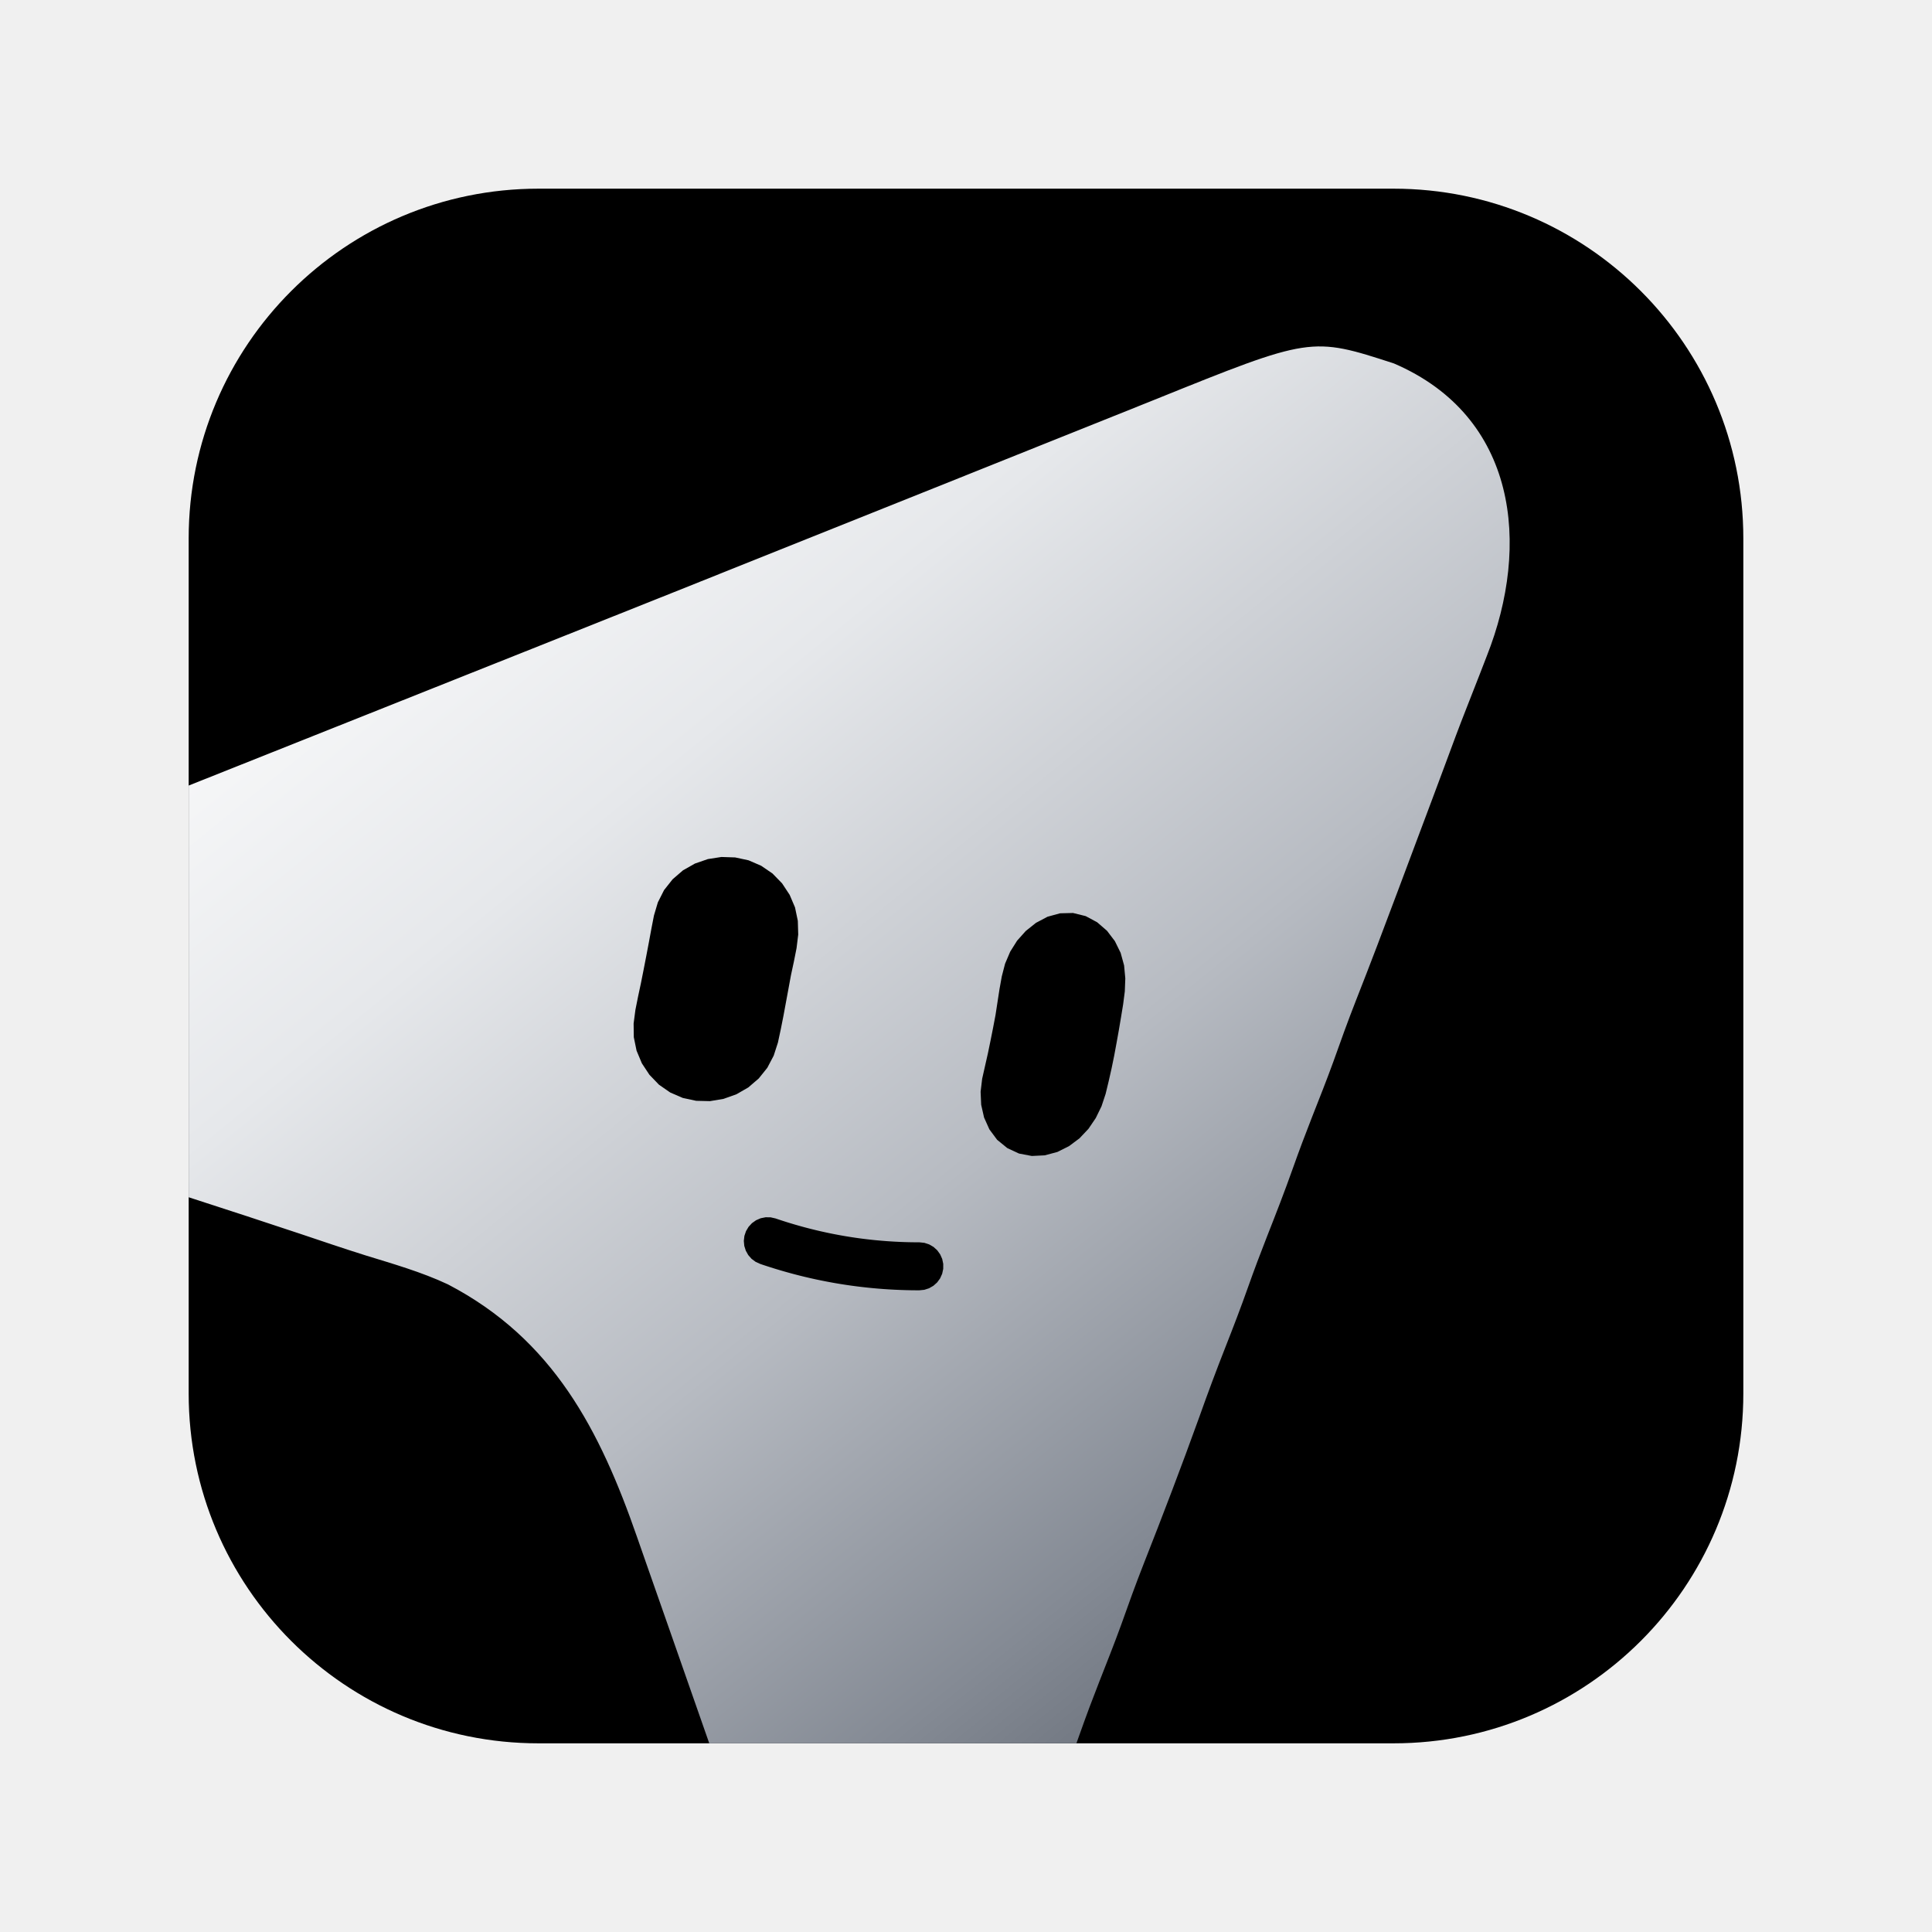
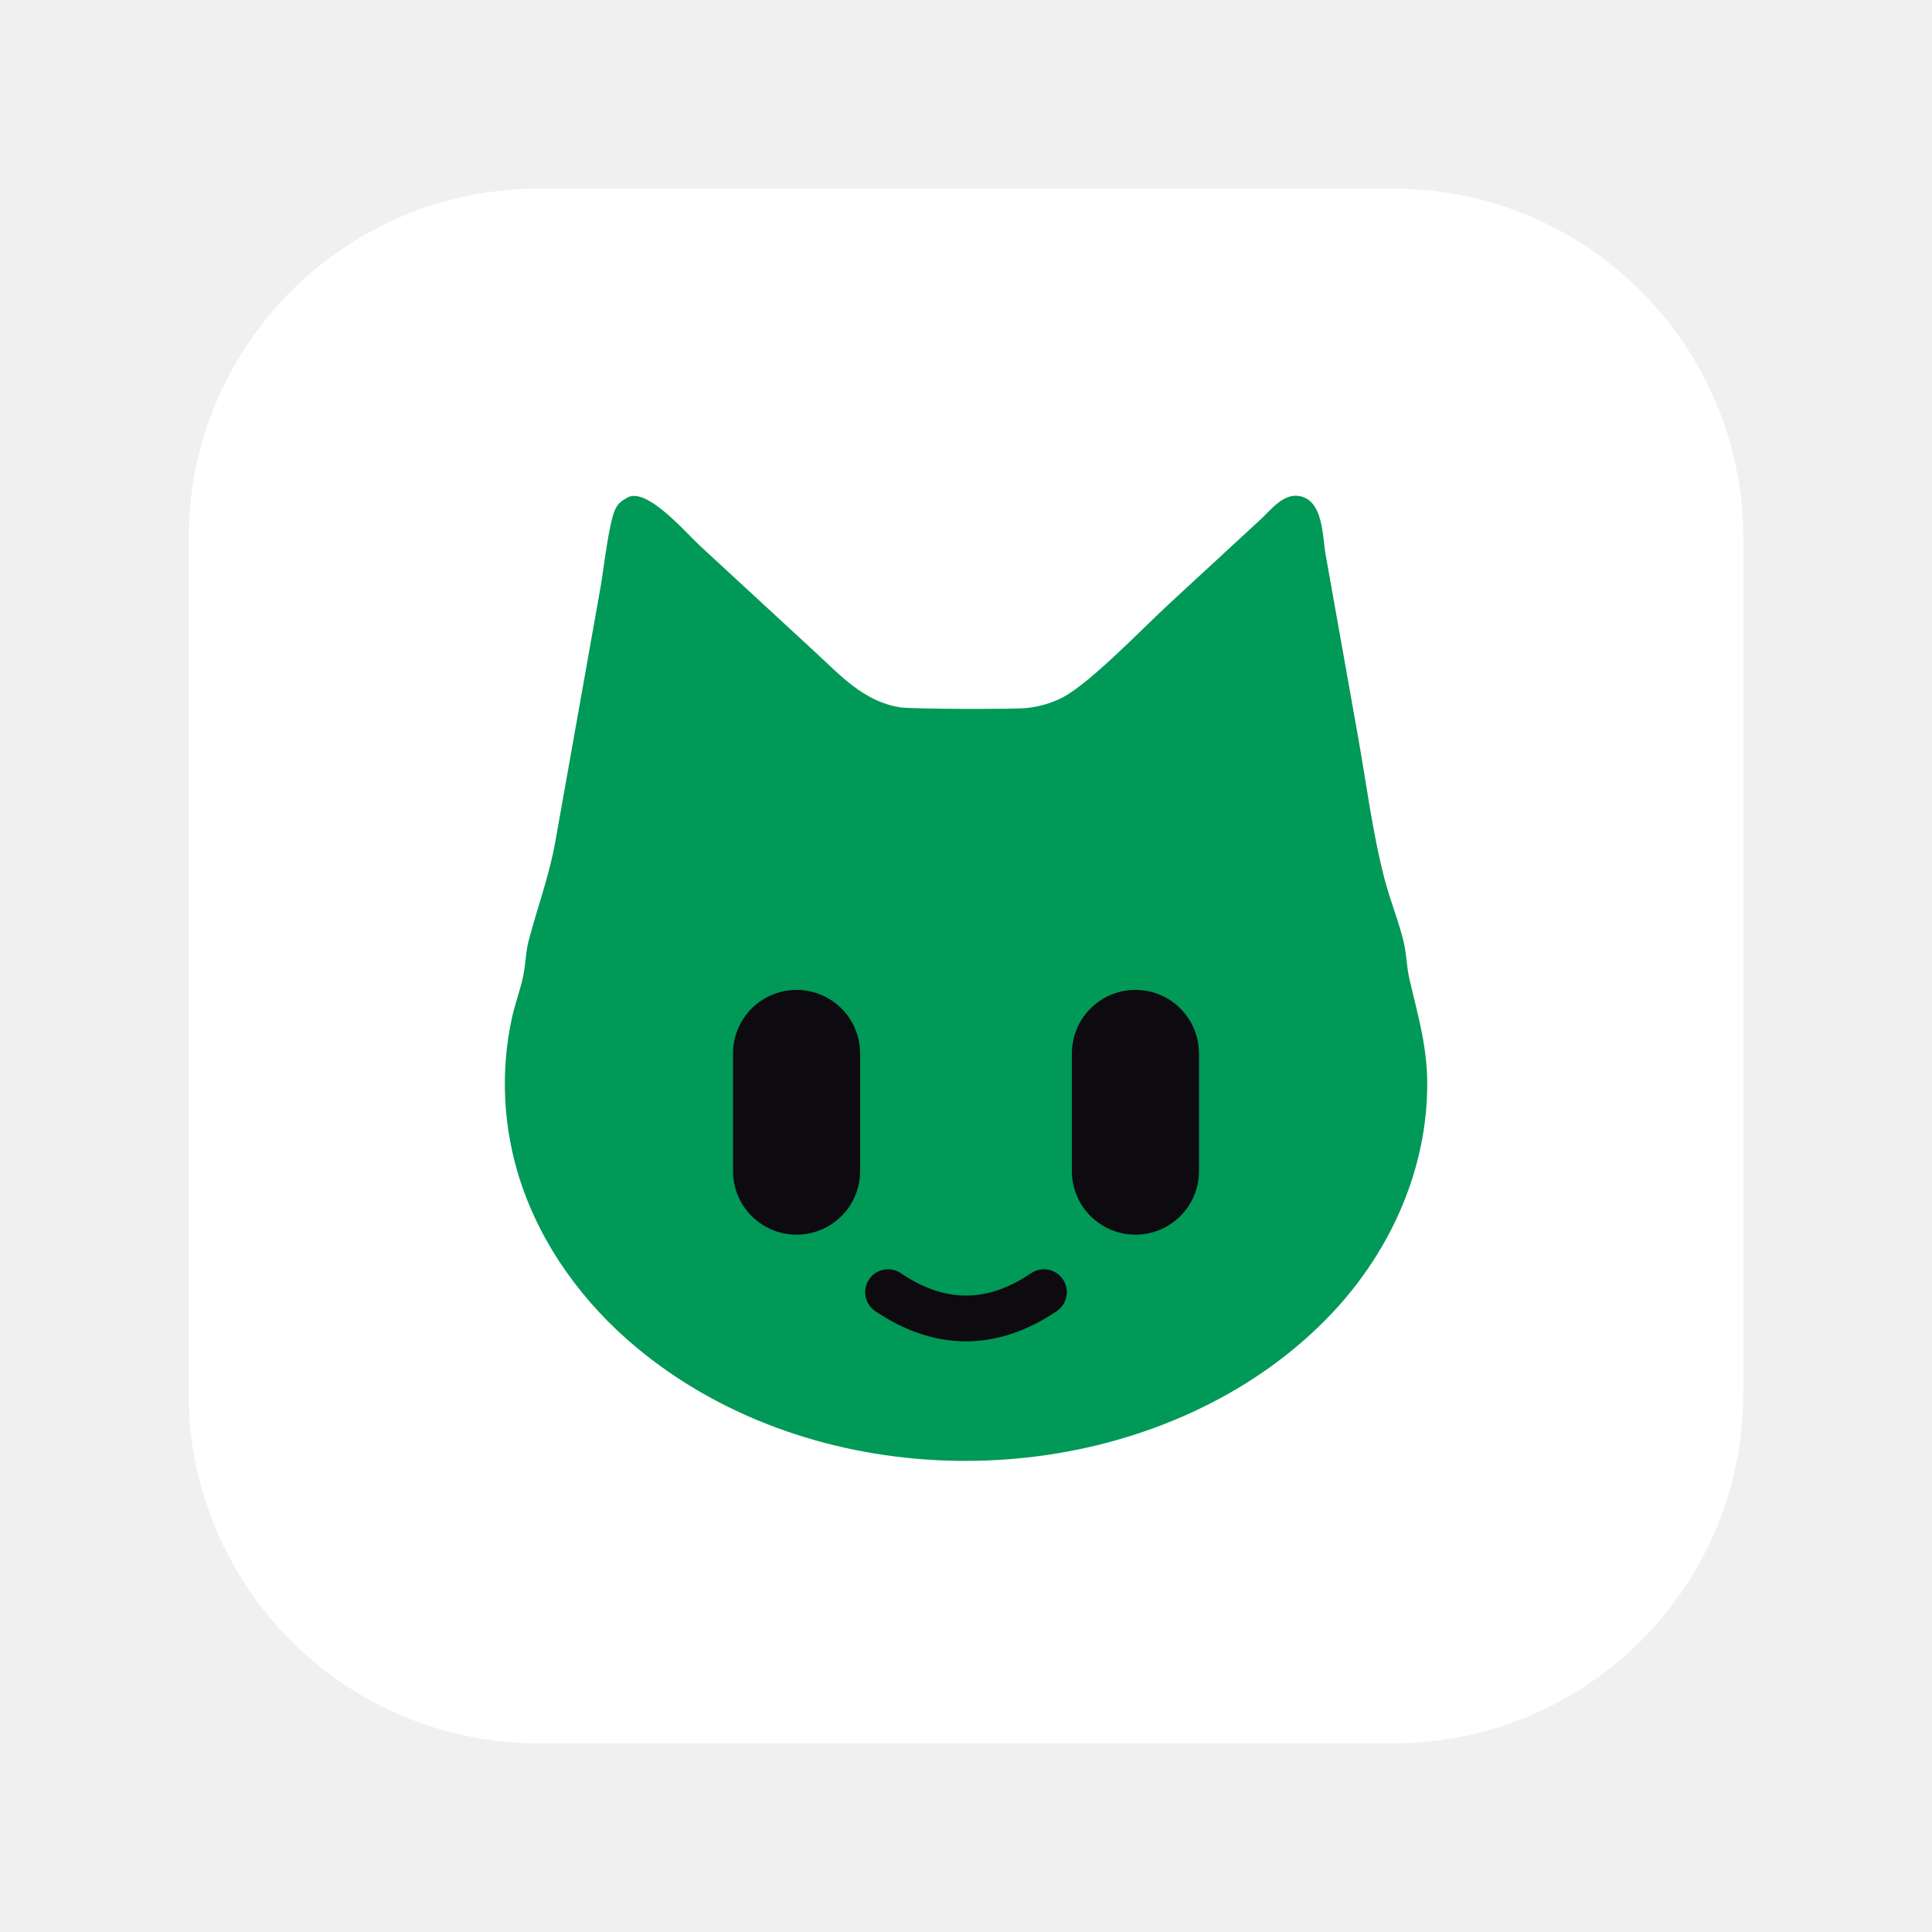
<svg xmlns="http://www.w3.org/2000/svg" viewBox="0 0 1024 1024" role="img" aria-labelledby="title desc">
  <defs>
    <clipPath id="tile">
      <rect width="1024" height="1024" rx="230.4" />
    </clipPath>
-     <linearGradient id="mascot-grey" x1="18%" y1="10%" x2="84%" y2="94%">
-       <stop offset="0" stop-color="#FFFFFF" />
-       <stop offset="0.28" stop-color="#E6E8EB" />
-       <stop offset="0.58" stop-color="#B7BBC2" />
-       <stop offset="0.82" stop-color="#848A94" />
-       <stop offset="1" stop-color="#5B616B" />
-     </linearGradient>
  </defs>
  <g transform="translate(100 100) scale(0.8046875)">
    <g clip-path="url(#tile)">
-       <rect width="1024" height="1024" fill="#000000" />
-       <path fill="url(#mascot-grey)" fill-rule="evenodd" d="M 855.02 307.86 C 853.52 311.72 852.03 315.58 850.54 319.44 C 847.65 326.93 844.71 334.40 841.76 341.87 C 836.84 354.31 832.20 366.84 827.57 379.39 C 821.95 394.57 816.25 409.71 810.56 424.86 C 805.83 437.46 801.11 450.05 796.40 462.65 C 787.38 486.76 778.27 510.81 768.83 534.76 C 763.60 548.10 758.73 561.55 753.95 575.06 C 749.45 587.42 744.60 599.64 739.78 611.88 C 735.43 622.96 731.25 634.06 727.28 645.28 C 721.93 660.40 716.12 675.31 710.24 690.23 C 705.89 701.30 701.71 712.41 697.74 723.63 C 693.08 736.80 688.09 749.80 682.97 762.80 C 676.91 778.19 671.13 793.65 665.60 809.25 C 653.91 841.70 641.59 873.92 628.95 906.00 C 623.71 919.35 618.85 932.79 614.07 946.31 C 609.57 958.67 604.72 970.89 599.90 983.13 C 595.55 994.20 591.37 1005.31 587.40 1016.53 C 553.14 1112.62 553.14 1112.62 516.31 1130.67 C 484.93 1144.17 457.26 1148.81 424.19 1137.67 C 400.29 1127.05 375.46 1112.10 364.88 1086.92 C 364.25 1085.10 363.61 1083.28 362.96 1081.41 C 362.22 1079.31 361.48 1077.21 360.72 1075.05 C 359.54 1071.62 359.54 1071.62 358.33 1068.13 C 357.48 1065.70 356.63 1063.28 355.75 1060.79 C 353.91 1055.53 352.07 1050.26 350.24 1045.00 C 347.33 1036.64 344.40 1028.28 341.47 1019.93 C 333.12 996.17 324.81 972.41 316.52 948.64 C 311.44 934.09 306.34 919.55 301.23 905.02 C 299.29 899.50 297.37 893.99 295.45 888.47 C 270.91 817.76 240.19 757.92 170.76 721.70 C 153.30 713.50 134.62 708.21 116.24 702.53 C 101.98 698.05 87.84 693.23 73.67 688.47 C 50.38 680.71 27.06 673.07 3.70 665.52 C -1.79 663.74 -7.29 661.95 -12.78 660.17 C -23.39 656.72 -34.01 653.33 -44.64 649.96 C -82.46 637.86 -119.55 625.93 -140.31 589.31 C -154.81 554.43 -162.14 524.71 -148.01 488.11 C -134.11 458.09 -112.06 437.84 -81.52 425.66 C -78.53 424.47 -75.54 423.27 -72.47 422.04 C -69.20 420.74 -65.93 419.44 -62.56 418.10 C -59.04 416.70 -55.53 415.30 -52.02 413.89 C -42.38 410.04 -32.74 406.21 -23.10 402.37 C -12.74 398.25 -2.38 394.11 7.98 389.97 C 32.87 380.04 57.78 370.12 82.69 360.20 C 94.40 355.54 106.10 350.87 117.81 346.21 C 121.30 344.82 121.30 344.82 124.87 343.40 C 129.59 341.52 134.31 339.63 139.04 337.75 C 150.99 332.99 162.93 328.23 174.88 323.47 C 177.26 322.52 179.65 321.57 182.10 320.59 C 196.72 314.77 211.34 308.95 225.96 303.13 C 287.71 278.54 349.42 253.88 411.11 229.15 C 439.23 217.88 467.36 206.64 495.49 195.39 C 518.02 186.39 540.53 177.37 563.04 168.32 C 578.42 162.13 593.81 155.98 609.20 149.84 C 618.02 146.33 626.84 142.80 635.64 139.24 C 739.26 97.41 739.26 97.41 793.85 115.12 C 875.04 150.01 884.06 234.58 855.02 307.86 Z M 350.90 440.19 L 359.96 440.49 L 368.77 442.38 L 377.08 445.97 L 384.54 451.07 L 390.86 457.56 L 395.84 465.11 L 399.38 473.41 L 401.23 482.26 L 401.49 491.28 L 400.39 500.26 L 398.62 509.16 L 396.72 518.01 L 395.08 526.90 L 393.43 535.80 L 391.79 544.69 L 390.02 553.59 L 388.12 562.44 L 385.34 571.04 L 381.13 579.05 L 375.48 586.09 L 368.61 591.99 L 360.77 596.50 L 352.25 599.53 L 343.36 601.01 L 334.29 600.80 L 325.44 598.90 L 317.18 595.32 L 309.76 590.18 L 303.48 583.64 L 298.50 576.10 L 295.01 567.75 L 293.19 558.90 L 293.07 549.88 L 294.25 540.90 L 296.02 532.05 L 297.91 523.19 L 299.68 514.30 L 301.41 505.40 L 303.10 496.51 L 304.74 487.62 L 306.47 478.72 L 309.04 470.08 L 313.13 461.99 L 318.74 454.90 L 325.57 449.00 L 333.45 444.53 L 341.97 441.58 Z M 582.49 477.08 L 590.84 479.14 L 598.39 483.19 L 604.88 488.80 L 610.06 495.62 L 613.86 503.34 L 616.13 511.60 L 616.93 520.16 L 616.60 528.76 L 615.50 537.27 L 614.11 545.75 L 612.68 554.22 L 611.16 562.69 L 609.60 571.12 L 607.87 579.55 L 605.97 587.94 L 603.95 596.29 L 601.25 604.42 L 597.46 612.18 L 592.65 619.26 L 586.75 625.50 L 579.88 630.64 L 572.21 634.48 L 563.90 636.71 L 555.35 637.13 L 546.92 635.53 L 539.16 631.91 L 532.50 626.47 L 527.40 619.60 L 523.90 611.80 L 522.00 603.41 L 521.62 594.85 L 522.64 586.30 L 524.53 577.91 L 526.43 569.52 L 528.16 561.13 L 529.84 552.70 L 531.45 544.23 L 532.75 535.75 L 534.06 527.24 L 535.58 518.81 L 537.73 510.50 L 541.10 502.58 L 545.65 495.33 L 551.38 488.92 L 558.09 483.57 L 565.67 479.56 L 573.94 477.29 Z M 376.40 708.21 L 378.08 708.79 L 379.81 709.36 L 381.54 709.92 L 383.28 710.48 L 385.01 711.02 L 386.75 711.56 L 388.49 712.08 L 390.23 712.60 L 391.97 713.10 L 393.72 713.60 L 395.46 714.08 L 397.21 714.56 L 398.96 715.03 L 400.71 715.48 L 402.47 715.93 L 404.22 716.36 L 405.98 716.79 L 407.74 717.20 L 409.50 717.61 L 411.26 718.00 L 413.02 718.39 L 414.79 718.76 L 416.56 719.13 L 418.33 719.48 L 420.10 719.83 L 421.87 720.16 L 423.65 720.49 L 425.42 720.81 L 427.20 721.11 L 428.98 721.41 L 430.76 721.69 L 432.54 721.97 L 434.33 722.23 L 436.11 722.49 L 437.90 722.73 L 439.69 722.97 L 441.48 723.19 L 443.28 723.41 L 445.07 723.61 L 446.87 723.81 L 448.66 723.99 L 450.46 724.17 L 452.26 724.33 L 454.07 724.49 L 455.87 724.63 L 457.68 724.77 L 459.48 724.89 L 461.29 725.01 L 463.10 725.11 L 464.91 725.21 L 466.73 725.29 L 468.54 725.37 L 470.36 725.43 L 472.17 725.49 L 473.99 725.53 L 475.81 725.57 L 477.63 725.59 L 479.46 725.61 L 481.24 725.61 L 481.24 725.61 L 484.53 725.28 L 487.67 724.27 L 490.54 722.62 L 493.00 720.42 L 494.95 717.75 L 496.30 714.73 L 497.00 711.50 L 497.01 708.20 L 496.33 704.96 L 494.99 701.94 L 493.06 699.26 L 490.61 697.04 L 487.75 695.38 L 484.61 694.35 L 481.33 694.00 L 481.33 694.00 L 479.63 694.00 L 477.98 693.98 L 476.33 693.96 L 474.69 693.93 L 473.04 693.89 L 471.40 693.84 L 469.76 693.78 L 468.12 693.71 L 466.48 693.63 L 464.84 693.55 L 463.21 693.45 L 461.58 693.35 L 459.95 693.24 L 458.32 693.11 L 456.69 692.98 L 455.06 692.84 L 453.44 692.69 L 451.82 692.54 L 450.19 692.37 L 448.57 692.19 L 446.96 692.01 L 445.34 691.81 L 443.72 691.61 L 442.11 691.40 L 440.50 691.18 L 438.89 690.95 L 437.28 690.71 L 435.67 690.46 L 434.07 690.20 L 432.46 689.94 L 430.86 689.66 L 429.26 689.38 L 427.66 689.08 L 426.06 688.78 L 424.47 688.47 L 422.87 688.15 L 421.28 687.82 L 419.68 687.48 L 418.09 687.13 L 416.50 686.78 L 414.92 686.41 L 413.33 686.04 L 411.75 685.65 L 410.16 685.26 L 408.58 684.86 L 407.00 684.45 L 405.42 684.03 L 403.84 683.60 L 402.26 683.16 L 400.69 682.71 L 399.11 682.26 L 397.54 681.79 L 395.97 681.32 L 394.40 680.84 L 392.83 680.34 L 391.26 679.84 L 389.70 679.33 L 388.13 678.81 L 386.53 678.27 L 386.53 678.27 L 383.31 677.54 L 380.00 677.50 L 376.76 678.15 L 373.73 679.46 L 371.03 681.37 L 368.79 683.80 L 367.10 686.64 L 366.04 689.77 L 365.66 693.05 L 365.96 696.34 L 366.95 699.49 L 368.56 702.38 L 370.74 704.86 L 373.39 706.83 L 376.40 708.21 Z" />
+       <rect width="1024" height="1024" fill="#FFFFFF" />
+       <g transform="translate(512 520) scale(3.1) translate(-120 -127.5)">
+         <path d="M48 25.42 C46.77 26.16 46.14 26.51 45.5 27.83 C44.09 30.74 43.01 40.74 42.34 44.5 C39.14 62.5 35.94 80.5 32.74 98.5 C31.46 105.73 28.94 112.44 27.09 119.5 C26.44 121.96 26.44 124.52 25.93 127 C25.3 130.04 24.17 132.96 23.51 136 C21.02 147.42 21.66 159.39 25.27 170.5 C29.81 184.46 38.78 196.64 50 205.99 C85.42 235.47 140.72 237.75 179.5 213.57 C186.45 209.23 192.84 204.02 198.4 198 C210.43 184.96 218 167.87 218 150 C218 141.88 215.96 135.26 214.18 127.5 C213.61 125.03 213.61 122.47 213.04 120 C211.96 115.44 210.13 111.04 208.95 106.5 C206.39 96.7 205.12 86.47 203.35 76.5 C201.03 63.5 198.72 50.5 196.41 37.5 C195.71 33.57 195.94 26.16 191 25.1 C187.51 24.35 184.88 27.92 182.63 30 C176.13 36 169.63 42 163.13 48 C157.65 53.05 146.41 64.8 140.5 67.87 C138.17 69.08 135.61 69.79 133 70.1 C130.41 70.4 108.36 70.34 106 69.96 C98.34 68.74 93.44 63.3 88 58.27 C79.78 50.68 71.55 43.09 63.33 35.5 C60.5 32.89 52.07 22.98 48 25.42 Z" fill="#009957" />
+         <rect x="70.5" y="130" width="27" height="52" rx="13.5" fill="#0d0a10" />
+         <rect x="142.5" y="130" width="27" height="52" rx="13.5" fill="#0d0a10" />
+         <path d="M103.44 194.22 Q120 205.4 136.56 194.22" fill="none" stroke="#0d0a10" stroke-width="9.72" stroke-linecap="round" />
+       </g>
    </g>
  </g>
</svg>
